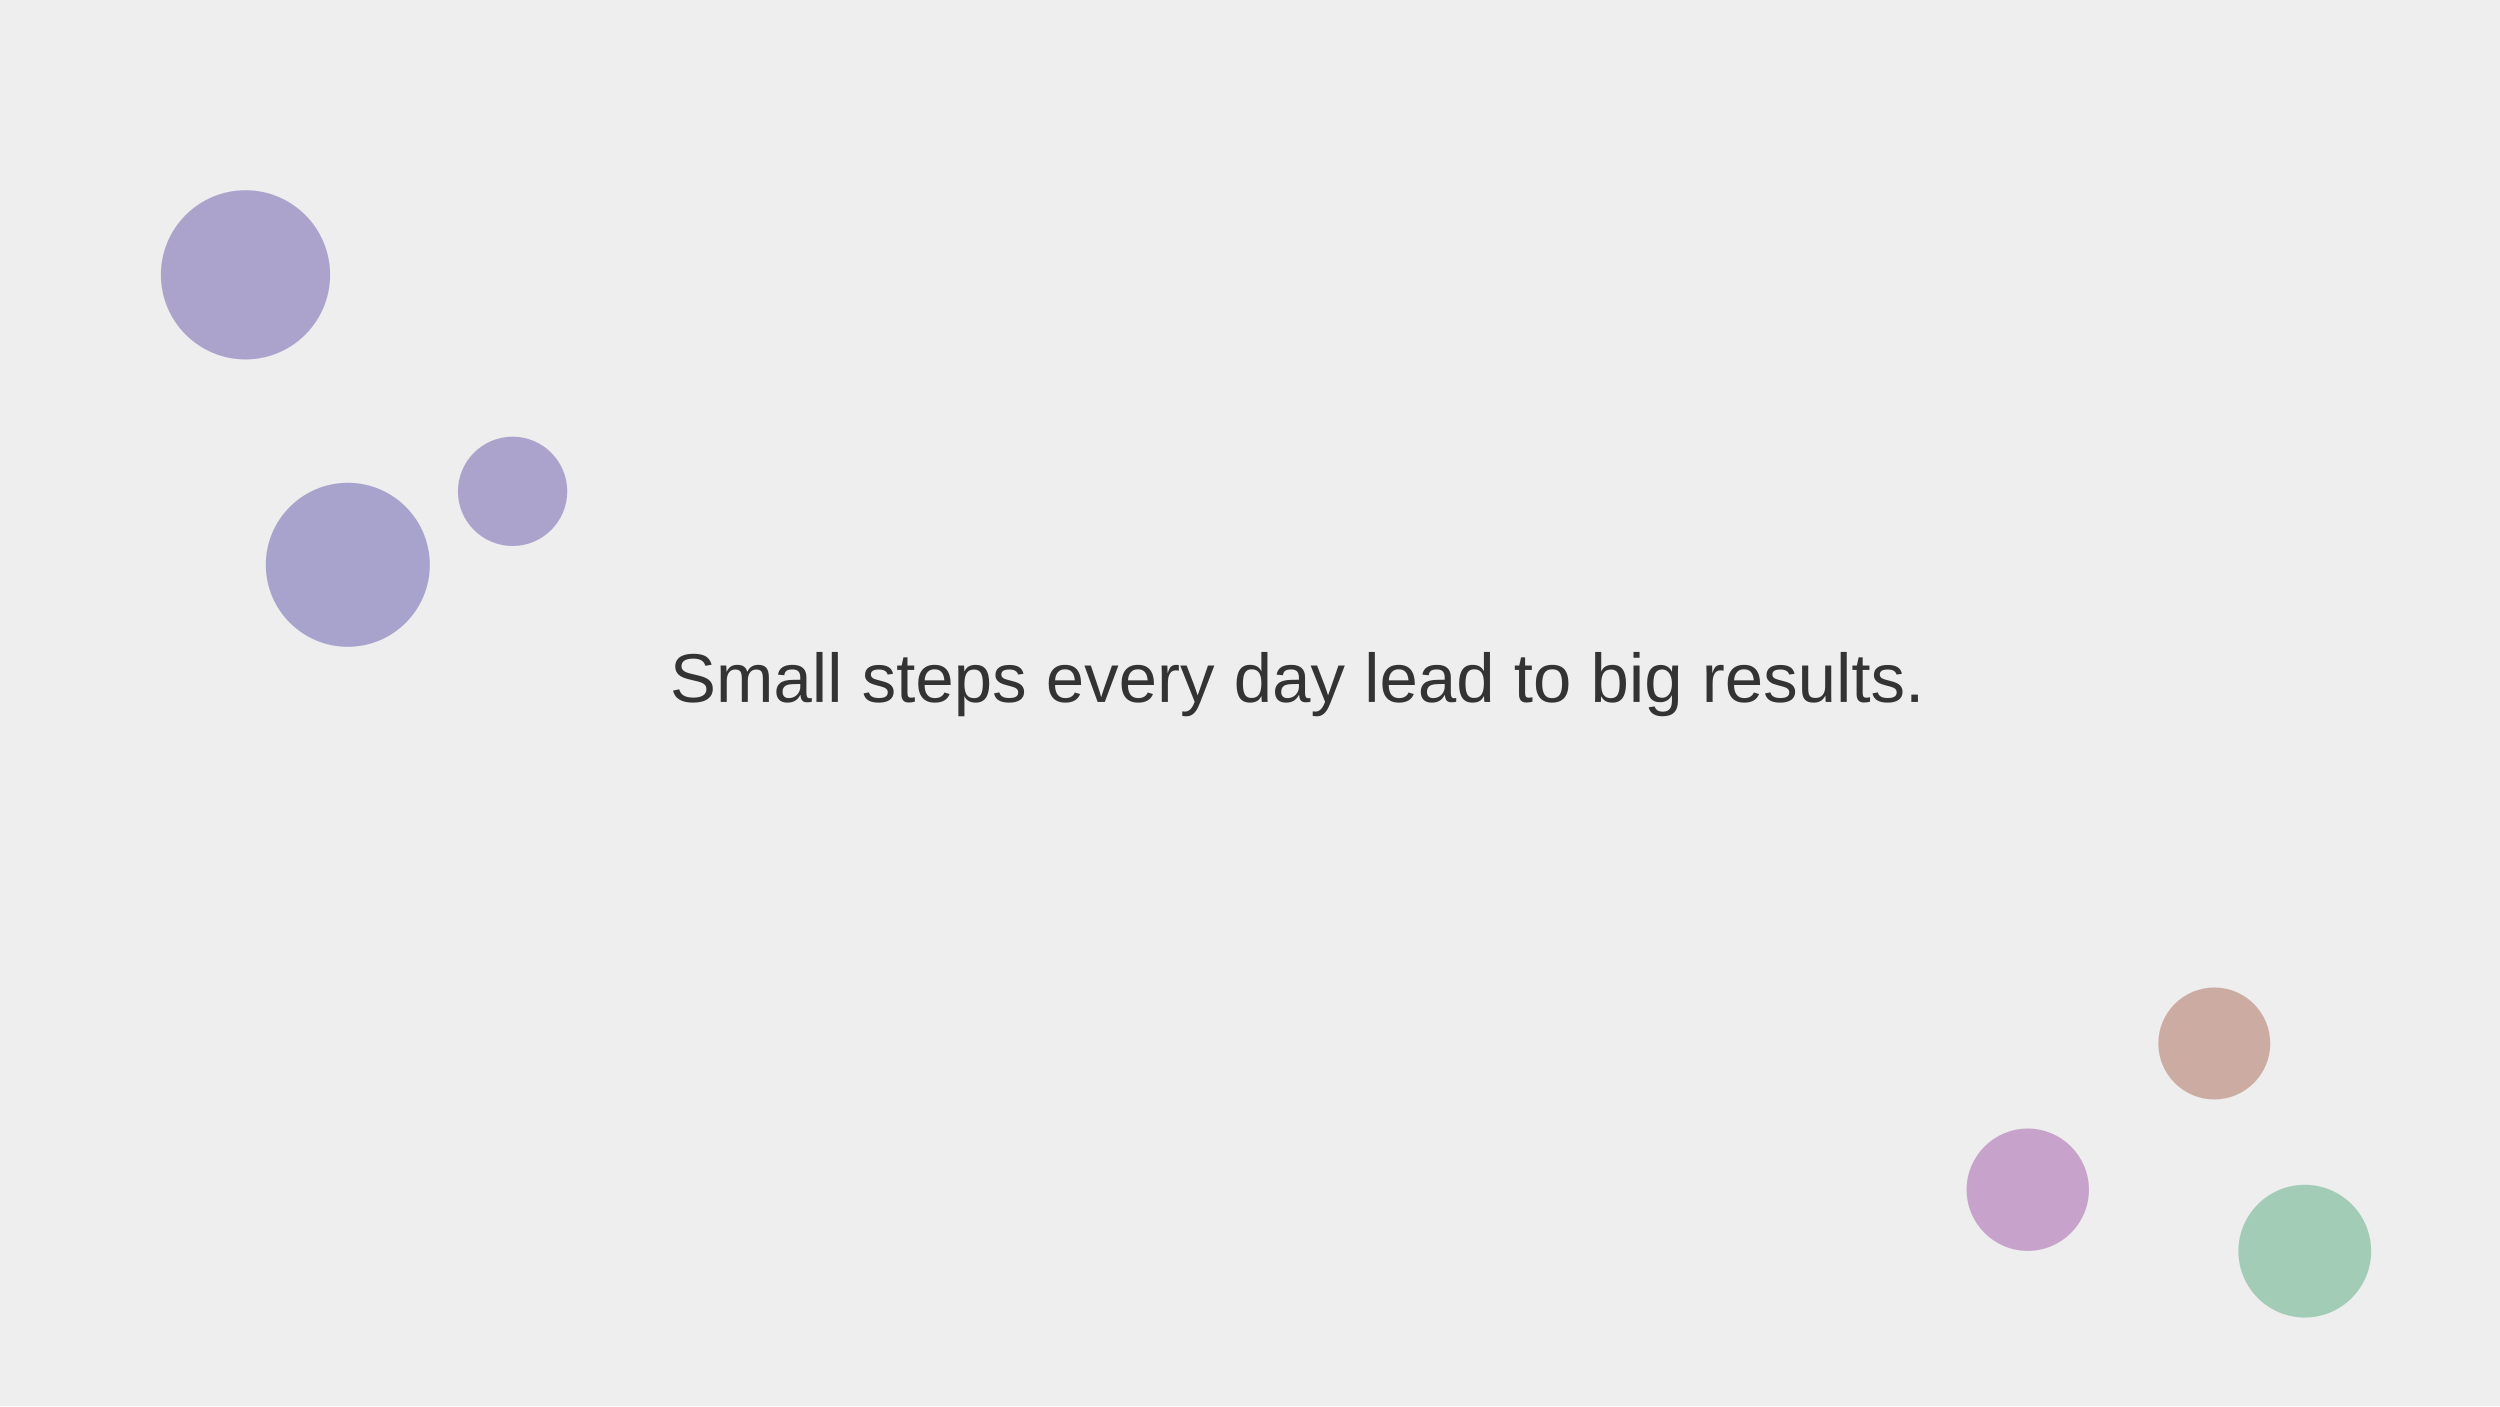
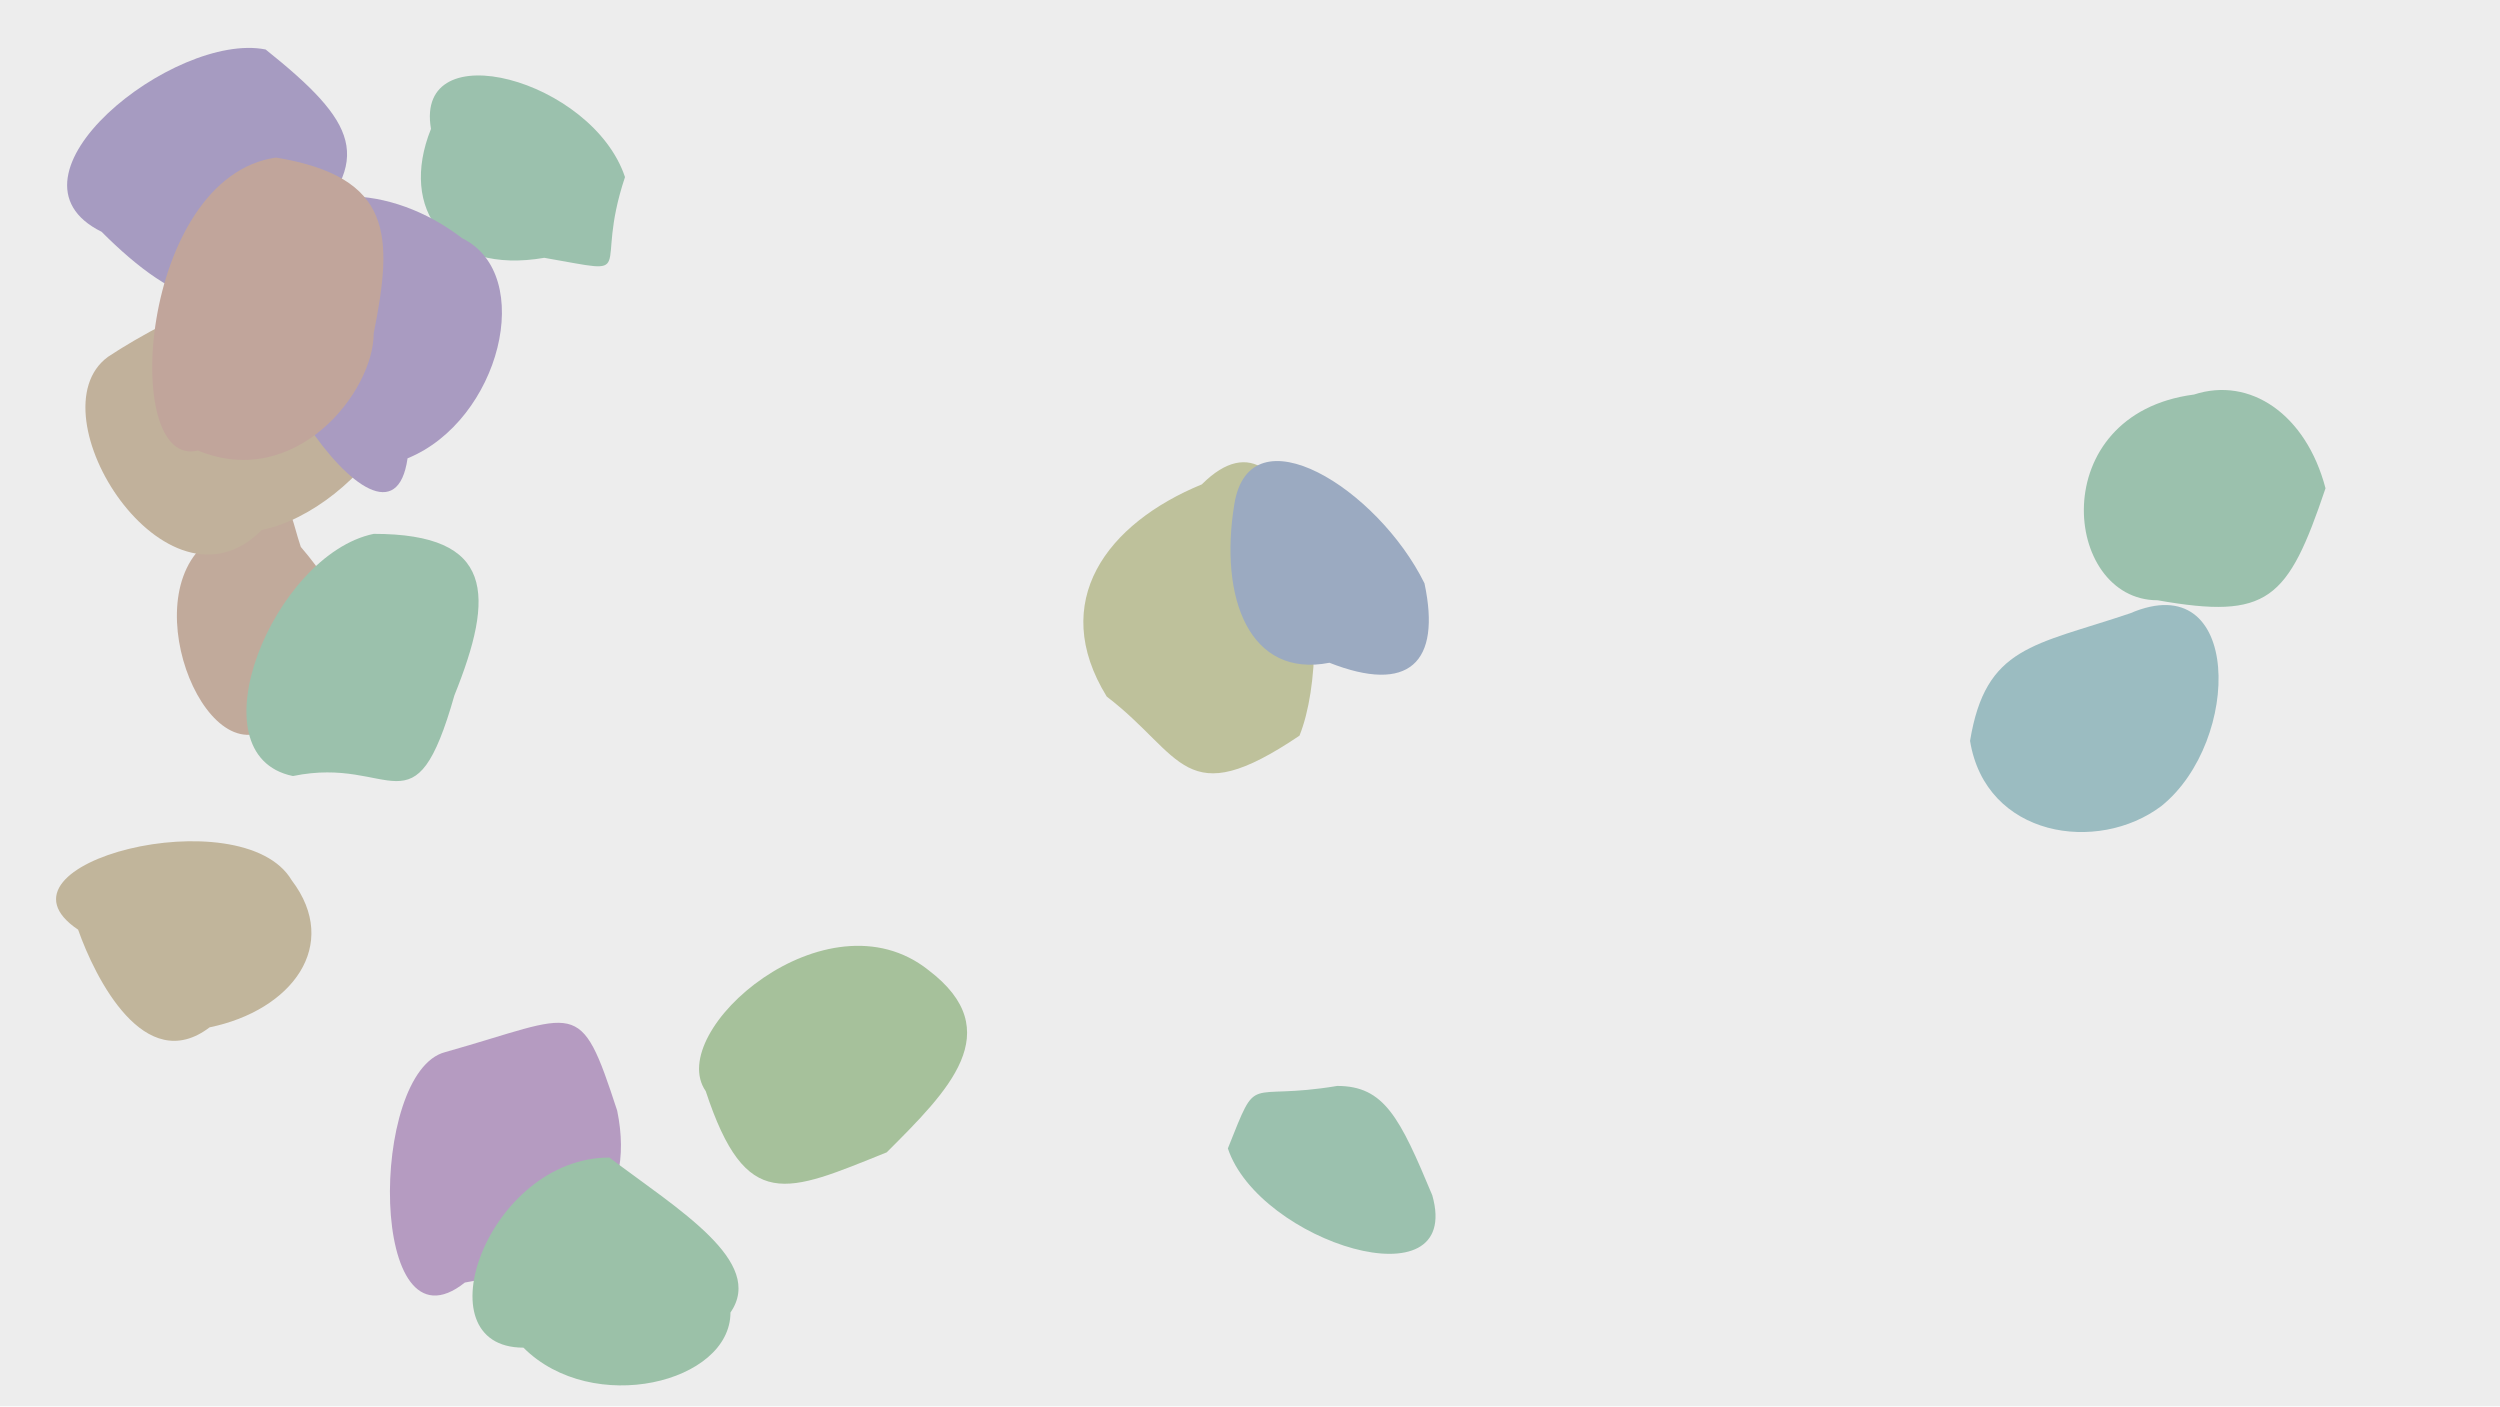
<svg xmlns="http://www.w3.org/2000/svg" width="1920" height="1080" viewBox="0 0 1920 1080">
-   <rect fill="rgb(238,238,238)" x="0" y="0" width="1920" height="1080" />
-   <circle fill="rgb(172,163,204)" cx="188.54" cy="211.07" r="65" />
-   <circle fill="rgb(168,163,204)" cx="267.12" cy="433.77" r="63" />
-   <circle fill="rgb(172,163,204)" cx="393.67" cy="377.36" r="42" />
-   <circle fill="rgb(163,204,182)" cx="1770.07" cy="960.9" r="51" />
-   <circle fill="rgb(199,163,204)" cx="1557.33" cy="913.71" r="47" />
-   <circle fill="rgb(204,171,163)" cx="1700.58" cy="801.39" r="43" />
-   <text style="fill: rgb(51, 51, 51); font-family: Arial, sans-serif; font-size: 53px; white-space: pre; text-anchor: middle;" x="996.143" y="539.106">Small steps every day lead to big results.</text>
+   <rect x="0" y="0" width="1920" height="1080" style="fill: rgb(237, 237, 237);" />
+   <path style="fill:rgb(181,155,193);stroke:none;fill-opacity:1" d="M 357,985 C 283,1044 283,823 342,808 C 445,779 445,764 474,853 C 489,926 445,970 357,985 Z" />
+   <path style="fill:rgb(190,193,155);stroke:none;fill-opacity:1" d="M 923,372 C 998,297 1028,490 998,565 C 909,625 909,580 850,535 C 805,462 850,402 923,372 Z" />
+   <path style="fill:rgb(155,188,193);stroke:none;fill-opacity:1" d="M 1636,471 C 1722,434 1722,569 1660,619 C 1611,656 1525,643 1513,569 C 1525,496 1562,496 1636,471 Z" />
+   <path style="fill:rgb(166,155,193);stroke:none;fill-opacity:1" d="M 78,178 C -7,136 134,24 204,38 C 274,94 288,122 232,178 C 190,262 134,234 78,178 Z" />
+   <path style="fill:rgb(155,193,174);stroke:none;fill-opacity:1" d="M 1100,918 C 1124,1003 967,954 943,882 C 967,822 955,846 1027,834 C 1063,834 1075,858 1100,918 Z" />
+   <path style="fill:rgb(193,181,155);stroke:none;fill-opacity:1" d="M 60,714 C -16,663 186,612 224,676 C 262,726 224,776 161,789 C 111,827 73,751 60,714 Z" />
+   <path style="fill:rgb(155,193,168);stroke:none;fill-opacity:1" d="M 402,1035 C 322,1035 375,889 468,889 C 521,929 588,969 561,1008 C 561,1062 455,1088 402,1035 Z" />
+   <path style="fill:rgb(193,170,155);stroke:none;fill-opacity:1" d="M 218,548 C 168,612 103,471 155,420 C 231,381 218,381 231,420 C 296,496 257,522 218,548 Z" />
+   <path style="fill:rgb(155,193,173);stroke:none;fill-opacity:1" d="M 1657,461 C 1584,461 1570,318 1685,303 C 1728,289 1771,318 1786,375 C 1757,461 1742,476 1657,461 Z" />
+   <path style="fill:rgb(166,193,155);stroke:none;fill-opacity:1" d="M 542,838 C 510,792 635,683 713,745 C 775,792 728,838 681,885 C 604,916 573,932 542,838 Z" />
+   <path style="fill:rgb(193,177,155);stroke:none;fill-opacity:1" d="M 201,407 C 128,481 24,317 83,274 C 128,244 246,184 276,229 C 365,274 276,392 201,407 Z" />
+   <path style="fill:rgb(155,193,173);stroke:none;fill-opacity:1" d="M 331,99 C 318,24 455,61 480,136 C 455,211 493,211 418,198 C 343,211 306,161 331,99 Z" />
+   <path style="fill:rgb(169,155,193);stroke:none;fill-opacity:1" d="M 313,352 C 299,451 158,239 201,183 C 229,140 299,140 355,183 C 412,211 384,323 313,352 Z" />
+   <path style="fill:rgb(193,165,155);stroke:none;fill-opacity:1" d="M 152,346 C 92,361 107,136 212,121 C 302,136 302,181 287,256 C 287,301 227,377 152,346 Z" />
+   <path style="fill:rgb(155,193,172);stroke:none;fill-opacity:1" d="M 225,596 C 147,580 210,426 287,410 C 380,410 380,457 349,534 C 318,643 302,580 225,596 Z" />
+   <path style="fill:rgb(155,170,193);stroke:none;fill-opacity:1" d="M 948,387 C 960,314 1058,375 1094,448 C 1107,509 1082,533 1021,509 C 960,521 936,460 948,387 Z" />
</svg>
